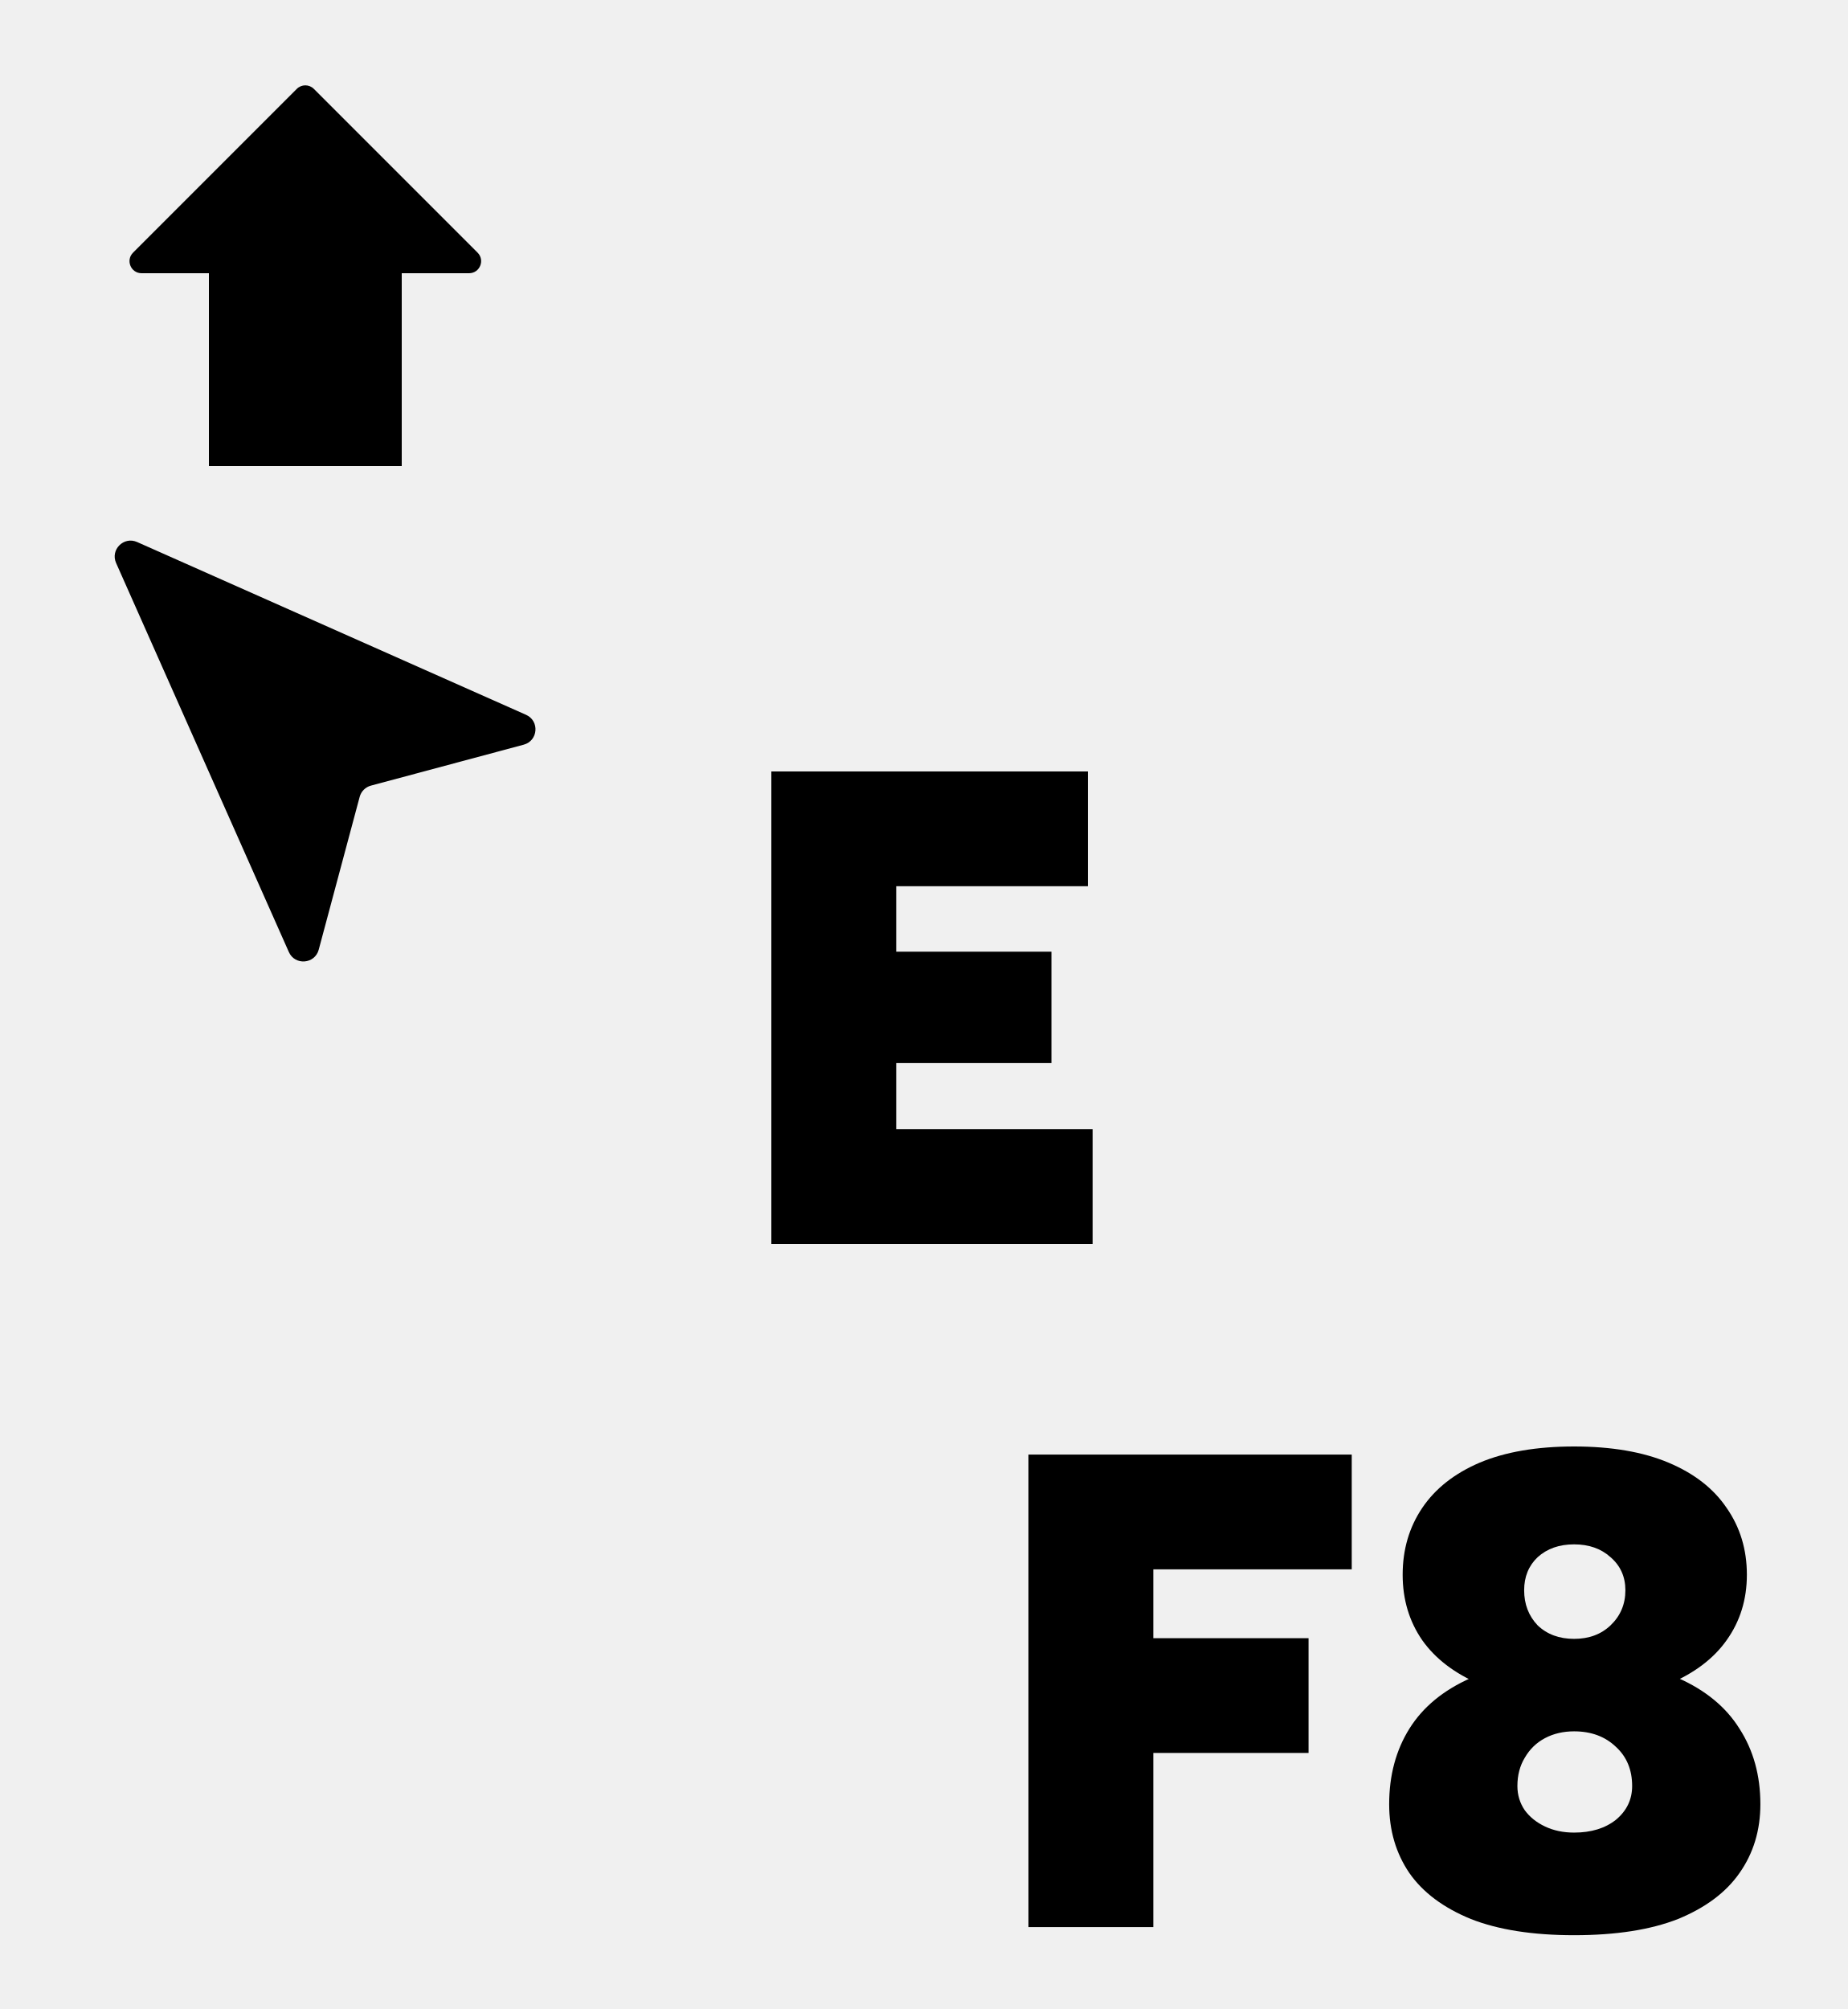
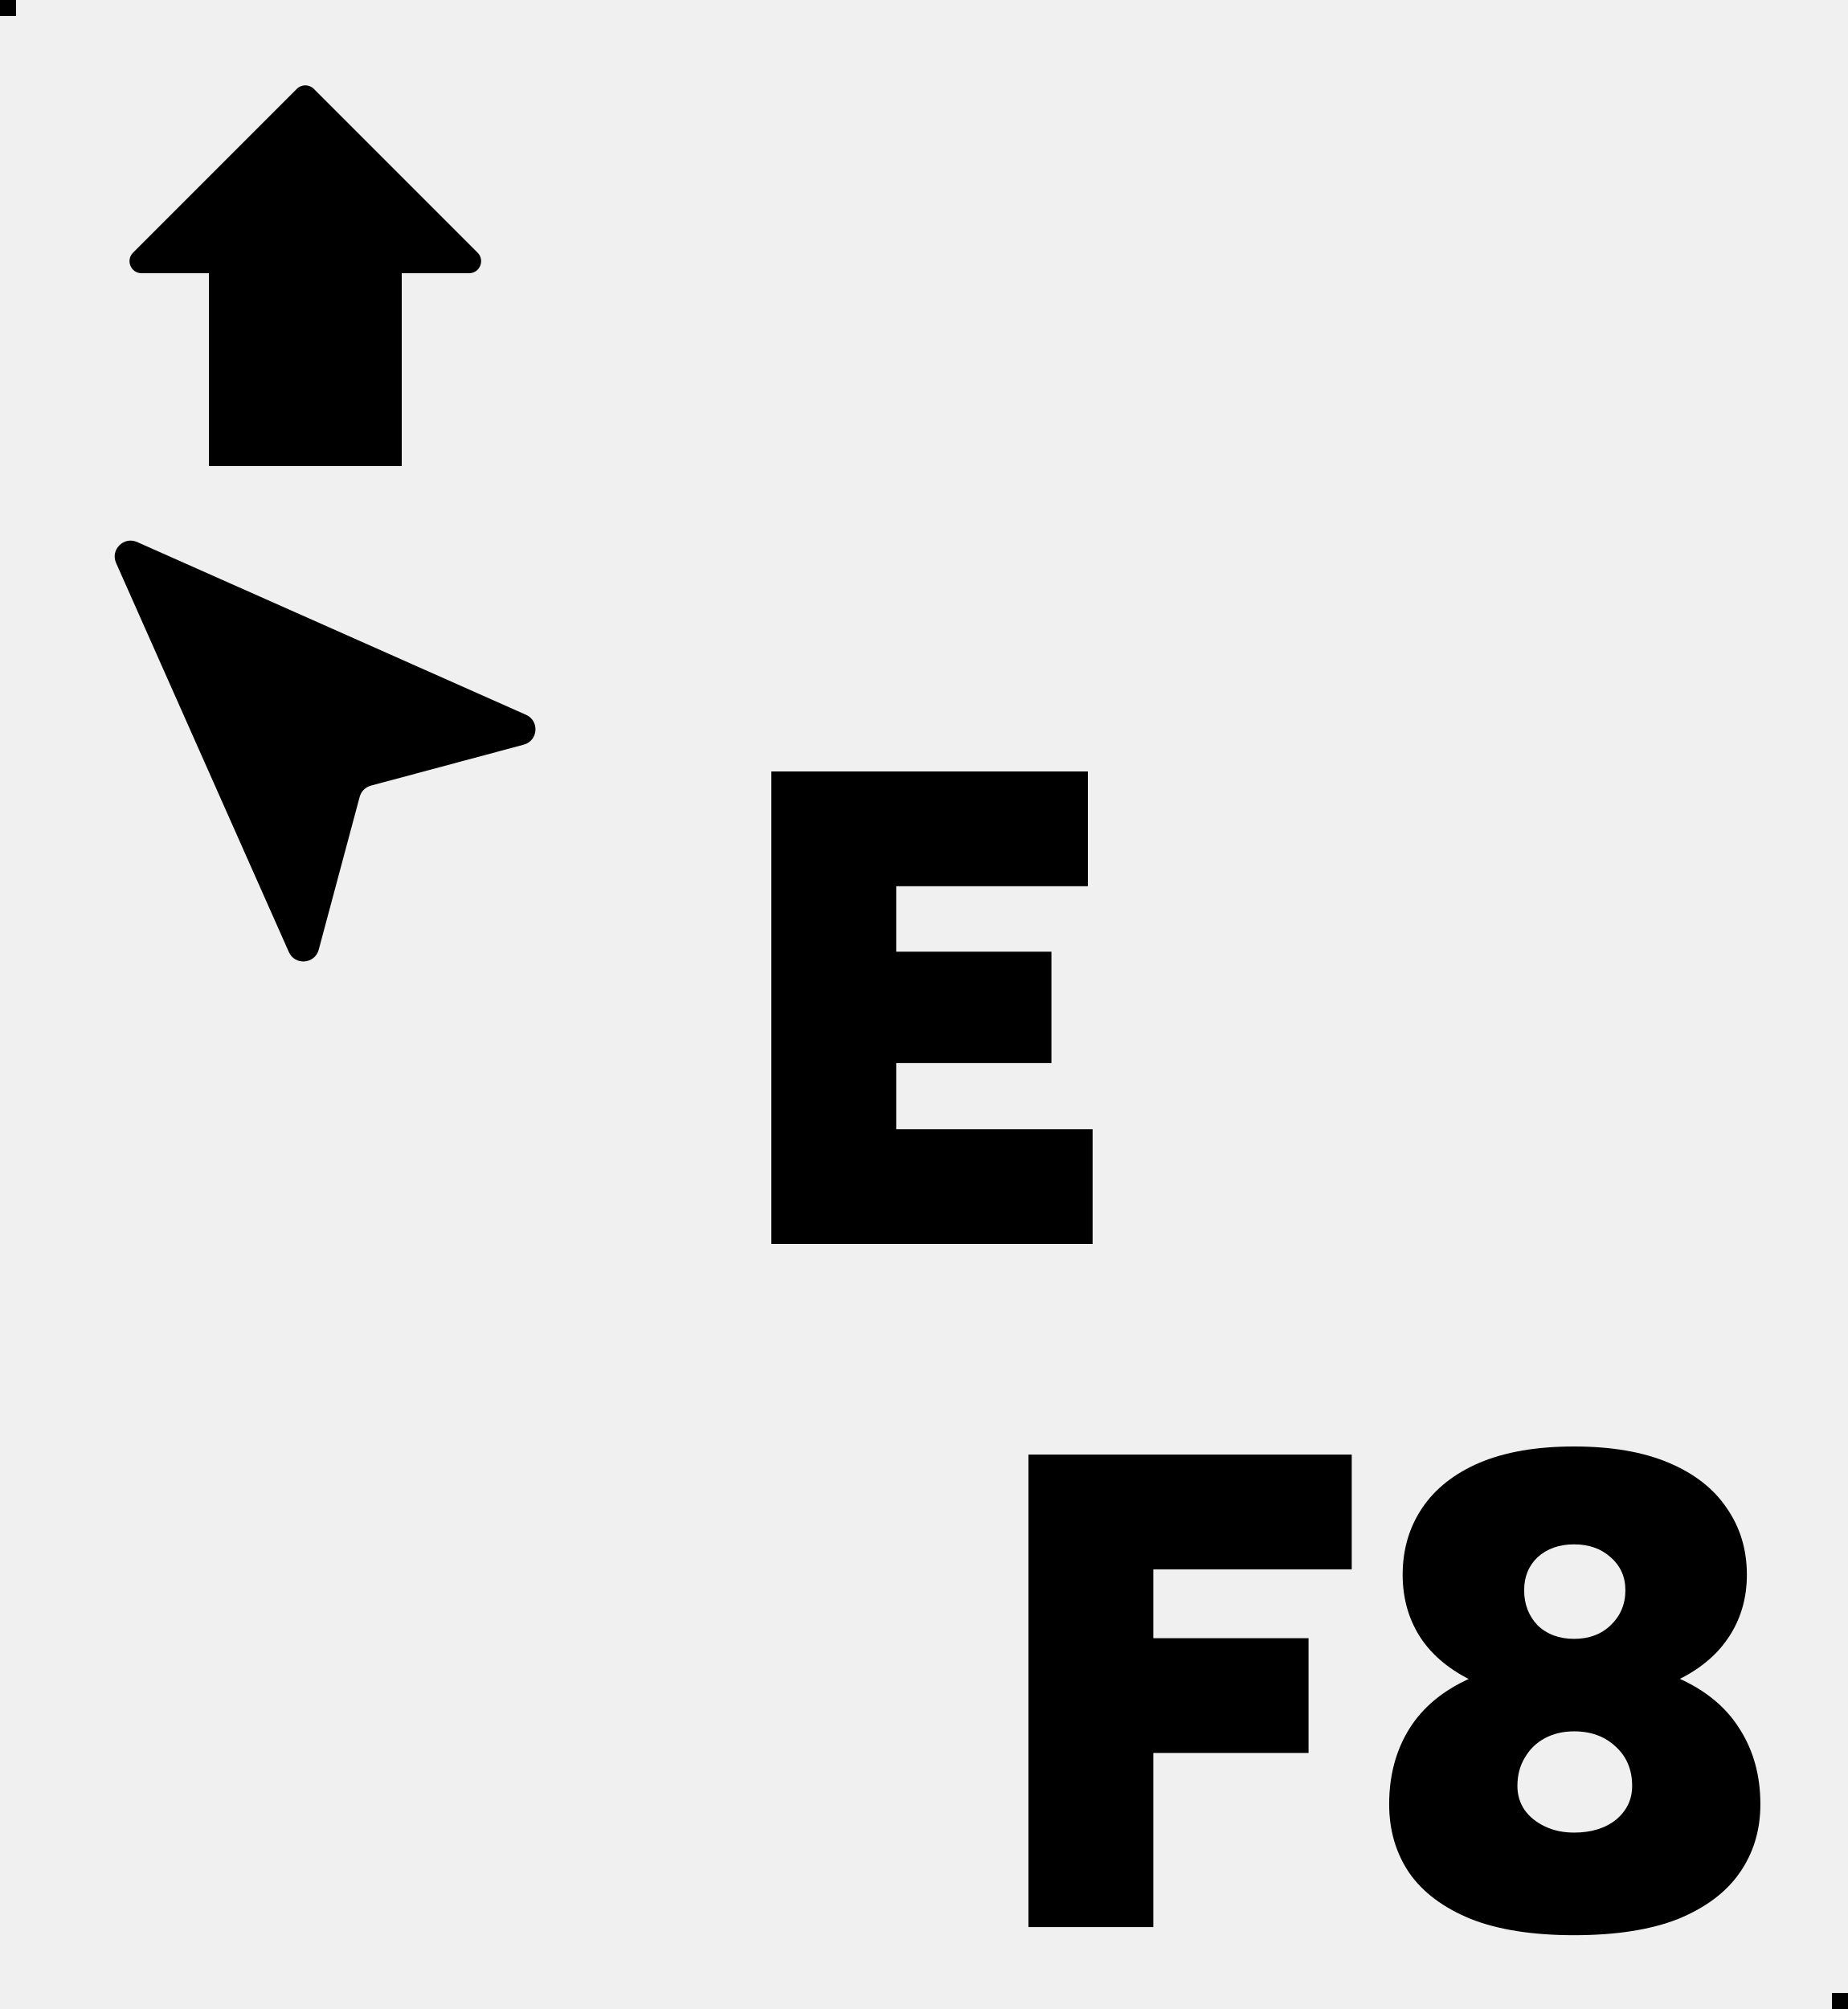
<svg xmlns="http://www.w3.org/2000/svg" width="115" height="125" viewBox="0 0 115 125" fill="none">
-   <path d="M48 77.4V48H67.698V55.14H55.77V59.214H65.43V66.144H55.77V70.26H67.992V77.4H48Z" fill="black" />
-   <path d="M97.955 120.408C95.379 120.408 93.237 120.072 91.529 119.4C89.821 118.7 88.547 117.748 87.707 116.544C86.867 115.312 86.447 113.884 86.447 112.26C86.447 110.468 86.867 108.9 87.707 107.556C88.547 106.212 89.821 105.162 91.529 104.406C93.237 103.622 95.379 103.244 97.955 103.272C100.559 103.244 102.715 103.622 104.423 104.406C106.131 105.162 107.405 106.212 108.245 107.556C109.113 108.9 109.547 110.468 109.547 112.26C109.547 113.884 109.113 115.312 108.245 116.544C107.405 117.748 106.131 118.7 104.423 119.4C102.715 120.072 100.559 120.408 97.955 120.408ZM97.955 114.024C99.019 114.024 99.887 113.758 100.559 113.226C101.231 112.666 101.567 111.966 101.567 111.126C101.567 110.118 101.231 109.306 100.559 108.69C99.887 108.046 99.019 107.724 97.955 107.724C97.283 107.724 96.681 107.864 96.149 108.144C95.617 108.424 95.197 108.83 94.889 109.362C94.581 109.866 94.427 110.454 94.427 111.126C94.427 111.686 94.581 112.19 94.889 112.638C95.197 113.058 95.617 113.394 96.149 113.646C96.681 113.898 97.283 114.024 97.955 114.024ZM97.955 105.75C95.631 105.75 93.671 105.428 92.075 104.784C90.507 104.112 89.317 103.202 88.505 102.054C87.693 100.878 87.287 99.52 87.287 97.98C87.287 96.412 87.693 95.026 88.505 93.822C89.317 92.618 90.507 91.68 92.075 91.008C93.671 90.336 95.631 90 97.955 90C100.279 90 102.239 90.336 103.835 91.008C105.431 91.68 106.635 92.618 107.447 93.822C108.287 95.026 108.707 96.412 108.707 97.98C108.707 99.52 108.287 100.878 107.447 102.054C106.635 103.202 105.431 104.112 103.835 104.784C102.239 105.428 100.279 105.75 97.955 105.75ZM97.955 101.97C98.879 101.97 99.635 101.69 100.223 101.13C100.839 100.542 101.147 99.814 101.147 98.946C101.147 98.106 100.839 97.42 100.223 96.888C99.635 96.356 98.879 96.09 97.955 96.09C97.031 96.09 96.275 96.356 95.687 96.888C95.127 97.42 94.847 98.106 94.847 98.946C94.847 99.814 95.127 100.542 95.687 101.13C96.275 101.69 97.031 101.97 97.955 101.97Z" fill="black" />
-   <path d="M64 119.904V90.504H84.118V97.644H71.77V101.928H81.43V109.068H71.77V119.904H64Z" fill="black" />
-   <path d="M7.224 35.029C6.857 34.202 7.702 33.357 8.53 33.724L32.735 44.475C33.587 44.853 33.49 46.093 32.589 46.334L23.081 48.882C22.74 48.973 22.473 49.24 22.382 49.581L19.834 59.089C19.593 59.99 18.353 60.087 17.975 59.235L7.224 35.029Z" fill="black" />
-   <path d="M13 17H8.811C8.142 17 7.808 16.192 8.28 15.72L18.47 5.53C18.763 5.237 19.237 5.237 19.53 5.53L29.72 15.72C30.192 16.192 29.858 17 29.189 17H25V29H13V17Z" fill="black" />
+   <g clip-path="url(#clip0_19_849)">
+     <path d="M48 77.4V48H67.698V55.14H55.77V59.214H65.43V66.144H55.77V70.26H67.992V77.4H48Z" fill="black" />
+     <path d="M97.955 120.408C95.379 120.408 93.237 120.072 91.529 119.4C89.821 118.7 88.547 117.748 87.707 116.544C86.867 115.312 86.447 113.884 86.447 112.26C86.447 110.468 86.867 108.9 87.707 107.556C88.547 106.212 89.821 105.162 91.529 104.406C93.237 103.622 95.379 103.244 97.955 103.272C100.559 103.244 102.715 103.622 104.423 104.406C106.131 105.162 107.405 106.212 108.245 107.556C109.113 108.9 109.547 110.468 109.547 112.26C109.547 113.884 109.113 115.312 108.245 116.544C107.405 117.748 106.131 118.7 104.423 119.4C102.715 120.072 100.559 120.408 97.955 120.408ZM97.955 114.024C99.019 114.024 99.887 113.758 100.559 113.226C101.231 112.666 101.567 111.966 101.567 111.126C101.567 110.118 101.231 109.306 100.559 108.69C99.887 108.046 99.019 107.724 97.955 107.724C97.283 107.724 96.681 107.864 96.149 108.144C95.617 108.424 95.197 108.83 94.889 109.362C94.581 109.866 94.427 110.454 94.427 111.126C94.427 111.686 94.581 112.19 94.889 112.638C95.197 113.058 95.617 113.394 96.149 113.646C96.681 113.898 97.283 114.024 97.955 114.024ZM97.955 105.75C95.631 105.75 93.671 105.428 92.075 104.784C90.507 104.112 89.317 103.202 88.505 102.054C87.693 100.878 87.287 99.52 87.287 97.98C87.287 96.412 87.693 95.026 88.505 93.822C89.317 92.618 90.507 91.68 92.075 91.008C93.671 90.336 95.631 90 97.955 90C100.279 90 102.239 90.336 103.835 91.008C105.431 91.68 106.635 92.618 107.447 93.822C108.287 95.026 108.707 96.412 108.707 97.98C108.707 99.52 108.287 100.878 107.447 102.054C106.635 103.202 105.431 104.112 103.835 104.784C102.239 105.428 100.279 105.75 97.955 105.75ZM97.955 101.97C98.879 101.97 99.635 101.69 100.223 101.13C100.839 100.542 101.147 99.814 101.147 98.946C101.147 98.106 100.839 97.42 100.223 96.888C99.635 96.356 98.879 96.09 97.955 96.09C97.031 96.09 96.275 96.356 95.687 96.888C95.127 97.42 94.847 98.106 94.847 98.946C94.847 99.814 95.127 100.542 95.687 101.13C96.275 101.69 97.031 101.97 97.955 101.97Z" fill="black" />
+     <path d="M64 119.904V90.504H84.118V97.644H71.77V101.928H81.43V109.068H71.77V119.904H64Z" fill="black" />
+     <path d="M7.224 35.029C6.857 34.202 7.702 33.357 8.53 33.724L32.735 44.475C33.587 44.853 33.49 46.093 32.589 46.334L23.081 48.882C22.74 48.973 22.473 49.24 22.382 49.581L19.834 59.089C19.593 59.99 18.353 60.087 17.975 59.235L7.224 35.029Z" fill="black" />
+     <path d="M13 17H8.811C8.142 17 7.808 16.192 8.28 15.72L18.47 5.53C18.763 5.237 19.237 5.237 19.53 5.53L29.72 15.72C30.192 16.192 29.858 17 29.189 17H25V29H13V17Z" fill="black" />
+     <rect width="1" height="1" fill="black" />
+     <rect x="114" y="124" width="1" height="1" fill="black" />
+   </g>
+   <defs>
+     <clipPath id="clip0_19_849">
+       <rect width="115" height="125" fill="white" />
+     </clipPath>
+   </defs>
</svg>
